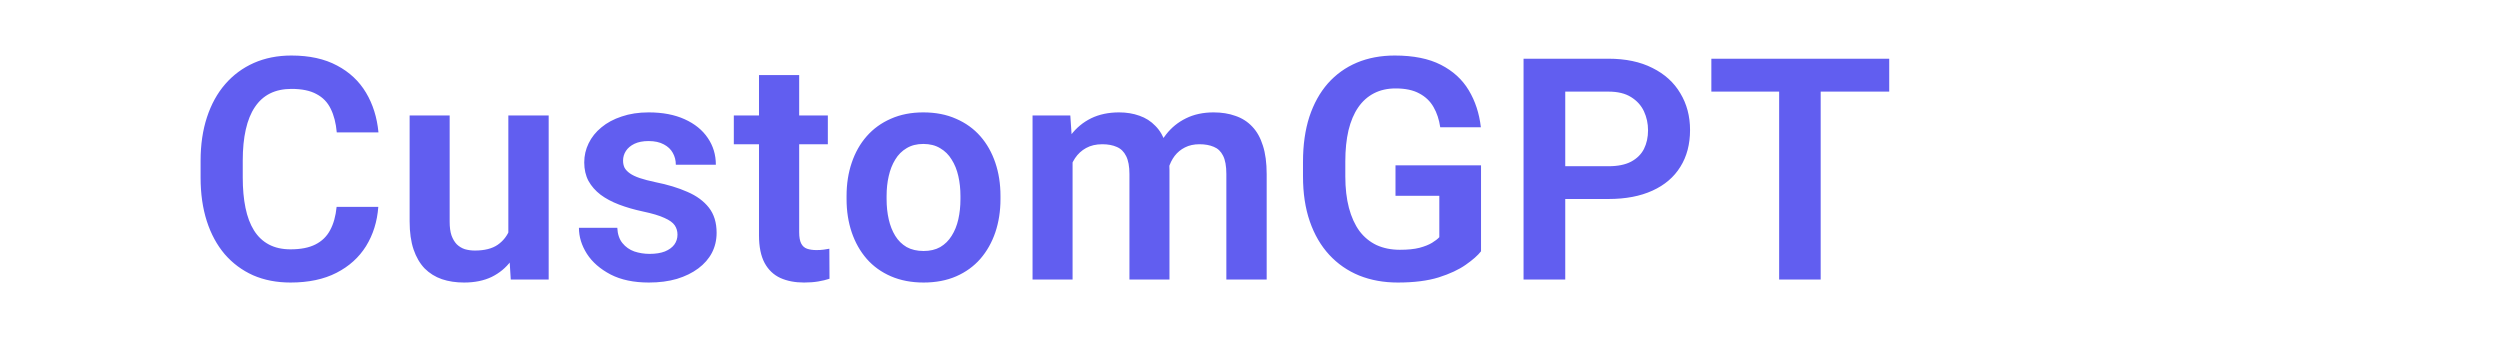
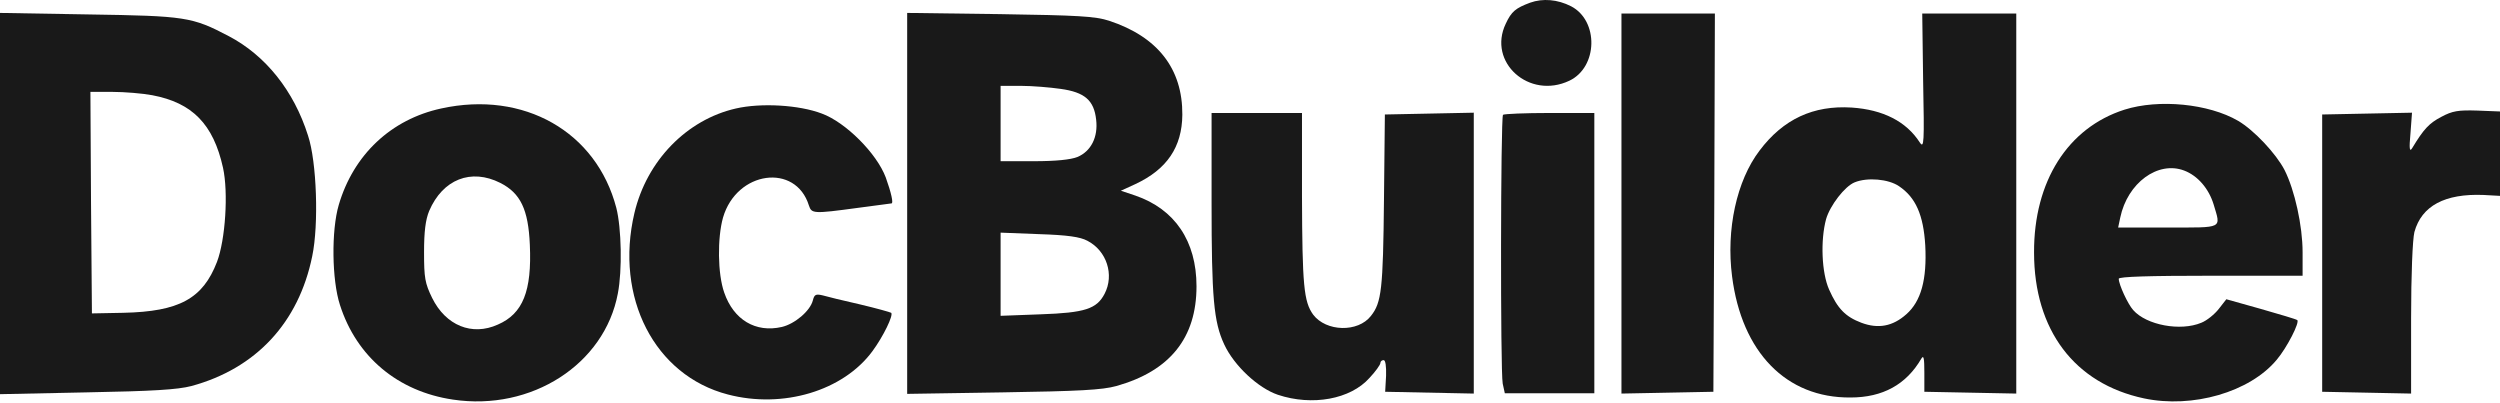
- <svg xmlns="http://www.w3.org/2000/svg" width="161" height="23" viewBox="0 0 161 23" fill="none">
-   <path d="M21.678 13.322H24.363C24.292 14.273 24.028 15.116 23.572 15.852C23.116 16.581 22.482 17.154 21.668 17.57C20.854 17.987 19.868 18.195 18.709 18.195C17.817 18.195 17.013 18.039 16.297 17.727C15.587 17.408 14.979 16.955 14.471 16.369C13.969 15.777 13.585 15.067 13.318 14.24C13.051 13.407 12.918 12.473 12.918 11.438V10.354C12.918 9.318 13.055 8.384 13.328 7.551C13.602 6.717 13.992 6.008 14.5 5.422C15.014 4.829 15.63 4.374 16.346 4.055C17.068 3.736 17.876 3.576 18.768 3.576C19.926 3.576 20.906 3.791 21.707 4.221C22.508 4.644 23.13 5.227 23.572 5.969C24.015 6.711 24.282 7.564 24.373 8.527H21.688C21.635 7.928 21.505 7.421 21.297 7.004C21.095 6.587 20.789 6.271 20.379 6.057C19.975 5.835 19.438 5.725 18.768 5.725C18.247 5.725 17.788 5.822 17.391 6.018C17 6.213 16.674 6.506 16.414 6.896C16.154 7.281 15.958 7.762 15.828 8.342C15.698 8.915 15.633 9.579 15.633 10.334V11.438C15.633 12.16 15.691 12.808 15.809 13.381C15.926 13.954 16.108 14.439 16.355 14.836C16.603 15.233 16.922 15.536 17.312 15.744C17.703 15.953 18.169 16.057 18.709 16.057C19.366 16.057 19.9 15.953 20.311 15.744C20.727 15.536 21.043 15.23 21.258 14.826C21.479 14.422 21.619 13.921 21.678 13.322ZM32.737 15.49V7.434H35.335V18H32.893L32.737 15.49ZM33.069 13.303L33.87 13.283C33.87 13.993 33.792 14.647 33.636 15.246C33.479 15.845 33.235 16.366 32.903 16.809C32.578 17.245 32.164 17.587 31.663 17.834C31.162 18.075 30.569 18.195 29.886 18.195C29.365 18.195 28.89 18.124 28.46 17.98C28.03 17.831 27.659 17.6 27.346 17.287C27.041 16.968 26.803 16.561 26.634 16.066C26.464 15.565 26.38 14.963 26.38 14.26V7.434H28.958V14.279C28.958 14.631 28.997 14.924 29.075 15.158C29.16 15.393 29.274 15.585 29.417 15.734C29.567 15.878 29.739 15.982 29.934 16.047C30.136 16.105 30.351 16.135 30.579 16.135C31.204 16.135 31.695 16.011 32.053 15.764C32.418 15.51 32.678 15.171 32.835 14.748C32.991 14.318 33.069 13.837 33.069 13.303ZM43.63 15.109C43.63 14.888 43.572 14.69 43.455 14.514C43.337 14.338 43.116 14.178 42.791 14.035C42.472 13.885 42.003 13.745 41.384 13.615C40.837 13.498 40.333 13.352 39.871 13.176C39.408 13 39.011 12.788 38.679 12.541C38.347 12.287 38.087 11.991 37.898 11.652C37.716 11.307 37.625 10.91 37.625 10.461C37.625 10.025 37.719 9.615 37.908 9.23C38.097 8.84 38.37 8.498 38.728 8.205C39.086 7.906 39.522 7.671 40.037 7.502C40.551 7.326 41.13 7.238 41.775 7.238C42.673 7.238 43.445 7.385 44.09 7.678C44.74 7.971 45.239 8.374 45.584 8.889C45.929 9.396 46.101 9.969 46.101 10.607H43.523C43.523 10.328 43.458 10.074 43.328 9.846C43.204 9.618 43.012 9.436 42.752 9.299C42.491 9.156 42.162 9.084 41.765 9.084C41.407 9.084 41.104 9.143 40.857 9.26C40.616 9.377 40.434 9.53 40.31 9.719C40.187 9.908 40.125 10.116 40.125 10.344C40.125 10.513 40.157 10.666 40.222 10.803C40.294 10.933 40.408 11.053 40.564 11.164C40.72 11.275 40.932 11.376 41.199 11.467C41.472 11.558 41.808 11.646 42.205 11.73C42.992 11.887 43.679 12.095 44.265 12.355C44.858 12.609 45.32 12.948 45.652 13.371C45.984 13.794 46.15 14.335 46.15 14.992C46.15 15.461 46.049 15.891 45.847 16.281C45.645 16.665 45.352 17.001 44.968 17.287C44.584 17.574 44.125 17.798 43.591 17.961C43.058 18.117 42.455 18.195 41.785 18.195C40.815 18.195 39.994 18.023 39.324 17.678C38.653 17.326 38.145 16.884 37.8 16.35C37.455 15.809 37.283 15.249 37.283 14.67H39.754C39.773 15.08 39.884 15.409 40.086 15.656C40.287 15.904 40.541 16.083 40.847 16.193C41.16 16.297 41.489 16.35 41.834 16.35C42.224 16.35 42.553 16.297 42.82 16.193C43.087 16.083 43.289 15.936 43.425 15.754C43.562 15.565 43.63 15.35 43.63 15.109ZM53.313 7.434V9.289H47.258V7.434H53.313ZM48.879 4.836H51.467V14.953C51.467 15.266 51.51 15.507 51.594 15.676C51.679 15.845 51.806 15.959 51.975 16.018C52.144 16.076 52.346 16.105 52.581 16.105C52.75 16.105 52.906 16.096 53.049 16.076C53.192 16.057 53.313 16.037 53.41 16.018L53.42 17.951C53.206 18.023 52.961 18.081 52.688 18.127C52.421 18.172 52.118 18.195 51.78 18.195C51.2 18.195 50.692 18.098 50.256 17.902C49.82 17.701 49.481 17.378 49.241 16.936C49 16.486 48.879 15.894 48.879 15.158V4.836ZM54.519 12.824V12.619C54.519 11.844 54.629 11.132 54.851 10.48C55.072 9.823 55.394 9.253 55.818 8.771C56.241 8.29 56.758 7.915 57.37 7.648C57.982 7.375 58.679 7.238 59.46 7.238C60.254 7.238 60.958 7.375 61.569 7.648C62.188 7.915 62.709 8.29 63.132 8.771C63.555 9.253 63.877 9.823 64.099 10.48C64.32 11.132 64.431 11.844 64.431 12.619V12.824C64.431 13.592 64.32 14.305 64.099 14.963C63.877 15.614 63.555 16.184 63.132 16.672C62.709 17.154 62.191 17.528 61.579 17.795C60.967 18.062 60.267 18.195 59.48 18.195C58.698 18.195 57.999 18.062 57.38 17.795C56.762 17.528 56.241 17.154 55.818 16.672C55.394 16.184 55.072 15.614 54.851 14.963C54.629 14.305 54.519 13.592 54.519 12.824ZM57.097 12.619V12.824C57.097 13.287 57.142 13.719 57.234 14.123C57.325 14.527 57.465 14.882 57.654 15.188C57.842 15.493 58.087 15.734 58.386 15.91C58.692 16.079 59.056 16.164 59.48 16.164C59.896 16.164 60.254 16.079 60.554 15.91C60.853 15.734 61.097 15.493 61.286 15.188C61.482 14.882 61.625 14.527 61.716 14.123C61.807 13.719 61.853 13.287 61.853 12.824V12.619C61.853 12.163 61.807 11.737 61.716 11.34C61.625 10.936 61.482 10.581 61.286 10.275C61.097 9.963 60.85 9.719 60.544 9.543C60.245 9.361 59.883 9.27 59.46 9.27C59.044 9.27 58.685 9.361 58.386 9.543C58.087 9.719 57.842 9.963 57.654 10.275C57.465 10.581 57.325 10.936 57.234 11.34C57.142 11.737 57.097 12.163 57.097 12.619ZM69.074 9.602V18H66.496V7.434H68.928L69.074 9.602ZM68.693 12.336H67.902C67.902 11.6 67.99 10.923 68.166 10.305C68.348 9.686 68.615 9.149 68.967 8.693C69.318 8.231 69.751 7.873 70.266 7.619C70.787 7.365 71.389 7.238 72.072 7.238C72.547 7.238 72.984 7.31 73.381 7.453C73.778 7.59 74.12 7.808 74.406 8.107C74.699 8.4 74.924 8.785 75.08 9.26C75.236 9.729 75.314 10.292 75.314 10.949V18H72.736V11.213C72.736 10.718 72.665 10.331 72.522 10.051C72.385 9.771 72.186 9.576 71.926 9.465C71.665 9.348 71.353 9.289 70.988 9.289C70.585 9.289 70.236 9.37 69.943 9.533C69.657 9.689 69.419 9.908 69.231 10.188C69.048 10.467 68.912 10.79 68.82 11.154C68.736 11.519 68.693 11.913 68.693 12.336ZM75.119 11.857L74.055 12.053C74.061 11.389 74.152 10.767 74.328 10.188C74.504 9.602 74.761 9.09 75.1 8.654C75.445 8.212 75.871 7.867 76.379 7.619C76.893 7.365 77.486 7.238 78.156 7.238C78.677 7.238 79.146 7.313 79.562 7.463C79.986 7.606 80.347 7.837 80.647 8.156C80.946 8.469 81.174 8.876 81.33 9.377C81.493 9.878 81.574 10.49 81.574 11.213V18H78.977V11.203C78.977 10.689 78.905 10.295 78.762 10.021C78.625 9.748 78.426 9.559 78.166 9.455C77.906 9.344 77.6 9.289 77.248 9.289C76.89 9.289 76.578 9.357 76.311 9.494C76.05 9.624 75.829 9.807 75.647 10.041C75.471 10.275 75.337 10.549 75.246 10.861C75.162 11.167 75.119 11.499 75.119 11.857ZM95.378 10.646V16.184C95.169 16.451 94.841 16.74 94.391 17.053C93.949 17.365 93.369 17.635 92.653 17.863C91.937 18.085 91.058 18.195 90.016 18.195C89.112 18.195 88.285 18.046 87.536 17.746C86.787 17.44 86.143 16.994 85.602 16.408C85.062 15.822 84.645 15.106 84.352 14.26C84.059 13.413 83.913 12.447 83.913 11.359V10.422C83.913 9.335 84.05 8.368 84.323 7.521C84.603 6.675 85 5.959 85.514 5.373C86.035 4.787 86.657 4.341 87.38 4.035C88.109 3.729 88.923 3.576 89.821 3.576C91.025 3.576 92.015 3.775 92.79 4.172C93.571 4.569 94.17 5.116 94.587 5.812C95.003 6.503 95.264 7.297 95.368 8.195H92.751C92.679 7.701 92.536 7.268 92.321 6.896C92.106 6.519 91.8 6.226 91.403 6.018C91.013 5.803 90.505 5.695 89.88 5.695C89.352 5.695 88.887 5.799 88.483 6.008C88.08 6.216 87.741 6.519 87.468 6.916C87.194 7.313 86.986 7.805 86.843 8.391C86.706 8.977 86.638 9.647 86.638 10.402V11.359C86.638 12.121 86.716 12.798 86.872 13.391C87.028 13.977 87.253 14.471 87.546 14.875C87.845 15.272 88.213 15.575 88.649 15.783C89.092 15.985 89.593 16.086 90.153 16.086C90.661 16.086 91.081 16.044 91.413 15.959C91.751 15.868 92.022 15.76 92.223 15.637C92.425 15.513 92.582 15.393 92.692 15.275V12.609H89.87V10.646H95.378ZM103.586 12.815H99.923V10.705H103.586C104.185 10.705 104.67 10.607 105.041 10.412C105.418 10.21 105.695 9.937 105.871 9.592C106.046 9.24 106.134 8.84 106.134 8.391C106.134 7.954 106.046 7.548 105.871 7.17C105.695 6.792 105.418 6.486 105.041 6.252C104.67 6.018 104.185 5.9 103.586 5.9H100.802V18H98.117V3.781H103.586C104.692 3.781 105.636 3.98 106.418 4.377C107.205 4.768 107.804 5.311 108.214 6.008C108.631 6.698 108.839 7.486 108.839 8.371C108.839 9.289 108.631 10.08 108.214 10.744C107.804 11.408 107.205 11.919 106.418 12.277C105.636 12.635 104.692 12.815 103.586 12.815ZM117.252 3.781V18H114.577V3.781H117.252ZM121.666 3.781V5.9H110.211V3.781H121.666Z" fill="#615EF0" />
+ <svg xmlns="http://www.w3.org/2000/svg" width="1106" height="178" viewBox="0 0 1106 178" fill="none">
+   <path d="M676.934 1.184C670.534 3.584 668.667 5.051 666.134 10.518C658 27.584 676.534 44.118 694.267 35.718C706.934 29.718 707.334 9.184 695.067 2.784C689.067 -0.282 682.534 -0.816 676.934 1.184Z" fill="black" fill-opacity="0.9" />
+   <path d="M0 89.984V174.384L38.4 173.584C67.467 173.051 78.533 172.384 84.667 170.784C113.2 163.051 132.133 142.784 138.133 113.318C141.067 99.318 140.133 71.584 136.267 59.984C130 40.118 117.467 24.518 101.2 15.984C84.933 7.451 82.133 7.051 39.067 6.384L0 5.718V89.984ZM67.333 42.118C85.067 45.451 94.4 54.918 98.667 74.251C101.067 85.184 99.733 105.984 96 115.851C89.733 132.118 79.333 137.851 54.533 138.384L40.667 138.651L40.267 89.584L40 40.651H49.733C55.067 40.651 63.067 41.318 67.333 42.118Z" fill="black" fill-opacity="0.9" />
+   <path d="M401.333 89.984V174.251L443.733 173.584C477.333 173.051 487.6 172.518 493.866 170.784C517.6 164.118 529.333 149.451 529.333 126.651C529.333 106.651 519.733 92.518 502.266 86.518L495.866 84.384L502.266 81.451C516.266 74.918 522.933 65.051 523.066 50.784C523.2 30.384 512.133 16.251 490.666 9.184C484.533 7.184 476.933 6.784 442.4 6.251L401.333 5.718V89.984ZM469.2 39.318C479.866 40.784 484 44.384 484.933 52.918C485.866 60.651 482.666 66.918 476.666 69.451C473.6 70.651 467.066 71.318 457.333 71.318H442.666V54.651V37.984H451.733C456.666 37.984 464.533 38.651 469.2 39.318ZM481.066 106.518C489.6 110.918 493.066 121.584 488.666 129.984C485.2 136.651 480 138.384 460.4 139.051L442.666 139.718V121.318V102.918L459.733 103.584C472.133 103.984 477.866 104.784 481.066 106.518Z" fill="black" fill-opacity="0.9" />
+   <path d="M717.333 89.984V174.118L737.733 173.718L758 173.318L758.4 89.584L758.666 5.984H738H717.333V89.984Z" fill="black" fill-opacity="0.9" />
+   <path d="M850.8 36.118C851.333 63.184 851.2 65.851 849.333 63.051C843.333 53.718 833.066 48.518 819.2 47.584C802.266 46.518 788.933 52.651 778.4 66.651C768.266 79.984 763.6 101.584 766.266 122.251C770.533 155.851 790.266 176.118 818.666 175.851C832.933 175.851 843.333 170.118 850 158.651C851.066 156.918 851.333 158.518 851.333 164.918V173.318L871.733 173.718L892 174.118V89.984V5.984H871.2H850.4L850.8 36.118ZM840.133 82.384C847.466 87.318 850.933 95.051 851.733 108.518C852.533 123.718 849.866 133.318 843.333 139.051C837.333 144.384 830.933 145.584 823.466 142.784C816.4 140.118 812.933 136.518 809.2 128.118C805.866 120.651 805.333 106.251 807.866 96.918C809.6 90.918 816.133 82.384 820.533 80.651C826.133 78.384 835.466 79.184 840.133 82.384Z" fill="black" fill-opacity="0.9" />
+   <path d="M195.2 47.984C173.066 52.784 156.4 68.384 149.866 90.651C146.533 101.984 146.8 123.851 150.4 134.918C157.733 157.851 176 173.184 200.4 176.784C235.066 181.984 267.466 161.184 273.333 129.851C275.333 119.584 274.933 100.918 272.666 91.984C263.866 58.251 231.733 39.984 195.2 47.984ZM221.333 80.918C230.266 85.451 233.733 92.651 234.4 108.251C235.333 128.784 231.333 138.784 220.266 143.584C208.8 148.784 197.2 143.984 191.2 131.851C188 125.318 187.6 122.918 187.6 111.584C187.6 102.384 188.266 97.184 189.866 93.318C195.866 79.318 208.4 74.384 221.333 80.918Z" fill="black" fill-opacity="0.9" />
+   <path d="M325.6 47.984C303.866 52.918 286.133 71.051 280.666 94.251C271.866 131.585 289.6 166.118 322 174.518C346.4 180.918 373.066 172.918 386 155.318C390.8 148.785 395.333 139.451 394.266 138.385C393.866 138.118 387.733 136.385 380.4 134.651C373.2 133.051 365.733 131.185 363.866 130.651C360.933 129.985 360.266 130.251 359.6 132.918C358.4 137.585 351.6 143.318 345.866 144.651C334.266 147.318 324.533 141.451 320.4 129.451C317.466 121.185 317.333 105.185 319.866 96.251C325.866 75.585 352 71.984 357.866 90.918C359.066 94.518 359.733 94.651 379.333 91.984C387.466 90.918 394.133 89.984 394.4 89.984C395.333 89.984 394.266 85.184 391.866 78.518C387.866 67.851 374.133 54.118 363.6 50.251C353.466 46.385 336.666 45.451 325.6 47.984Z" fill="black" fill-opacity="0.9" />
+   <path d="M939.867 48.518C914.8 56.518 899.734 80.251 899.867 111.718C899.867 145.984 917.734 169.718 948.534 176.251C970 180.784 995.334 173.451 1007.2 159.184C1011.73 153.851 1017.6 142.384 1016.27 141.584C1015.73 141.184 1008.53 139.051 1000.13 136.651L984.934 132.384L981.6 136.651C979.734 139.051 976.267 141.851 973.867 142.784C964.667 146.651 949.6 143.851 943.734 137.184C941.334 134.518 937.334 125.851 937.334 123.318C937.334 122.384 950.934 121.984 978 121.984H1018.67V111.584C1018.67 99.984 1015.2 84.118 1010.67 75.184C1006.93 67.984 997.2 57.584 990.134 53.451C977.067 45.851 955.067 43.718 939.867 48.518ZM966.267 75.451C972.267 77.718 977.2 83.451 979.334 90.518C982.534 101.318 983.867 100.651 959.2 100.651H937.067L938 96.251C941.2 80.918 954.667 71.051 966.267 75.451Z" fill="black" fill-opacity="0.9" />
+   <path d="M1080 51.718C1074.67 54.518 1072.27 57.051 1067.2 65.451C1066 67.451 1065.73 65.984 1066.4 58.918L1067.07 49.851L1047.2 50.251L1027.33 50.651V111.984V173.318L1047.07 173.718L1066.67 174.118V141.051C1066.67 121.451 1067.33 105.851 1068.13 102.651C1071.33 91.051 1081.6 85.584 1098.67 86.251L1106 86.651V67.984V49.318L1096 48.918C1087.6 48.651 1084.93 49.051 1080 51.718Z" fill="black" fill-opacity="0.9" />
+   <path d="M536 89.584C536 131.718 536.933 142.384 541.6 152.384C546 161.851 556.667 171.718 565.333 174.651C580.533 179.718 597.467 176.651 605.867 167.184C608.533 164.384 610.667 161.318 610.667 160.651C610.667 159.851 611.333 159.318 612.133 159.318C612.933 159.318 613.333 161.984 613.2 166.251L612.8 173.318L632.4 173.718L652 174.118V111.984V49.851L632.4 50.251L612.667 50.651L612.267 88.651C611.867 127.851 611.2 133.851 606.533 139.718C600.8 147.184 586.667 146.784 580.933 139.184C576.8 133.451 576.133 126.251 576 86.918V49.984H556H536V89.584Z" fill="black" fill-opacity="0.9" />
+   <path d="M664.933 50.784C663.867 51.984 663.733 164.251 664.8 169.718L665.733 173.984H685.467H705.333V111.984V49.984H685.6C674.667 49.984 665.467 50.384 664.933 50.784Z" fill="black" fill-opacity="0.9" />
</svg>
